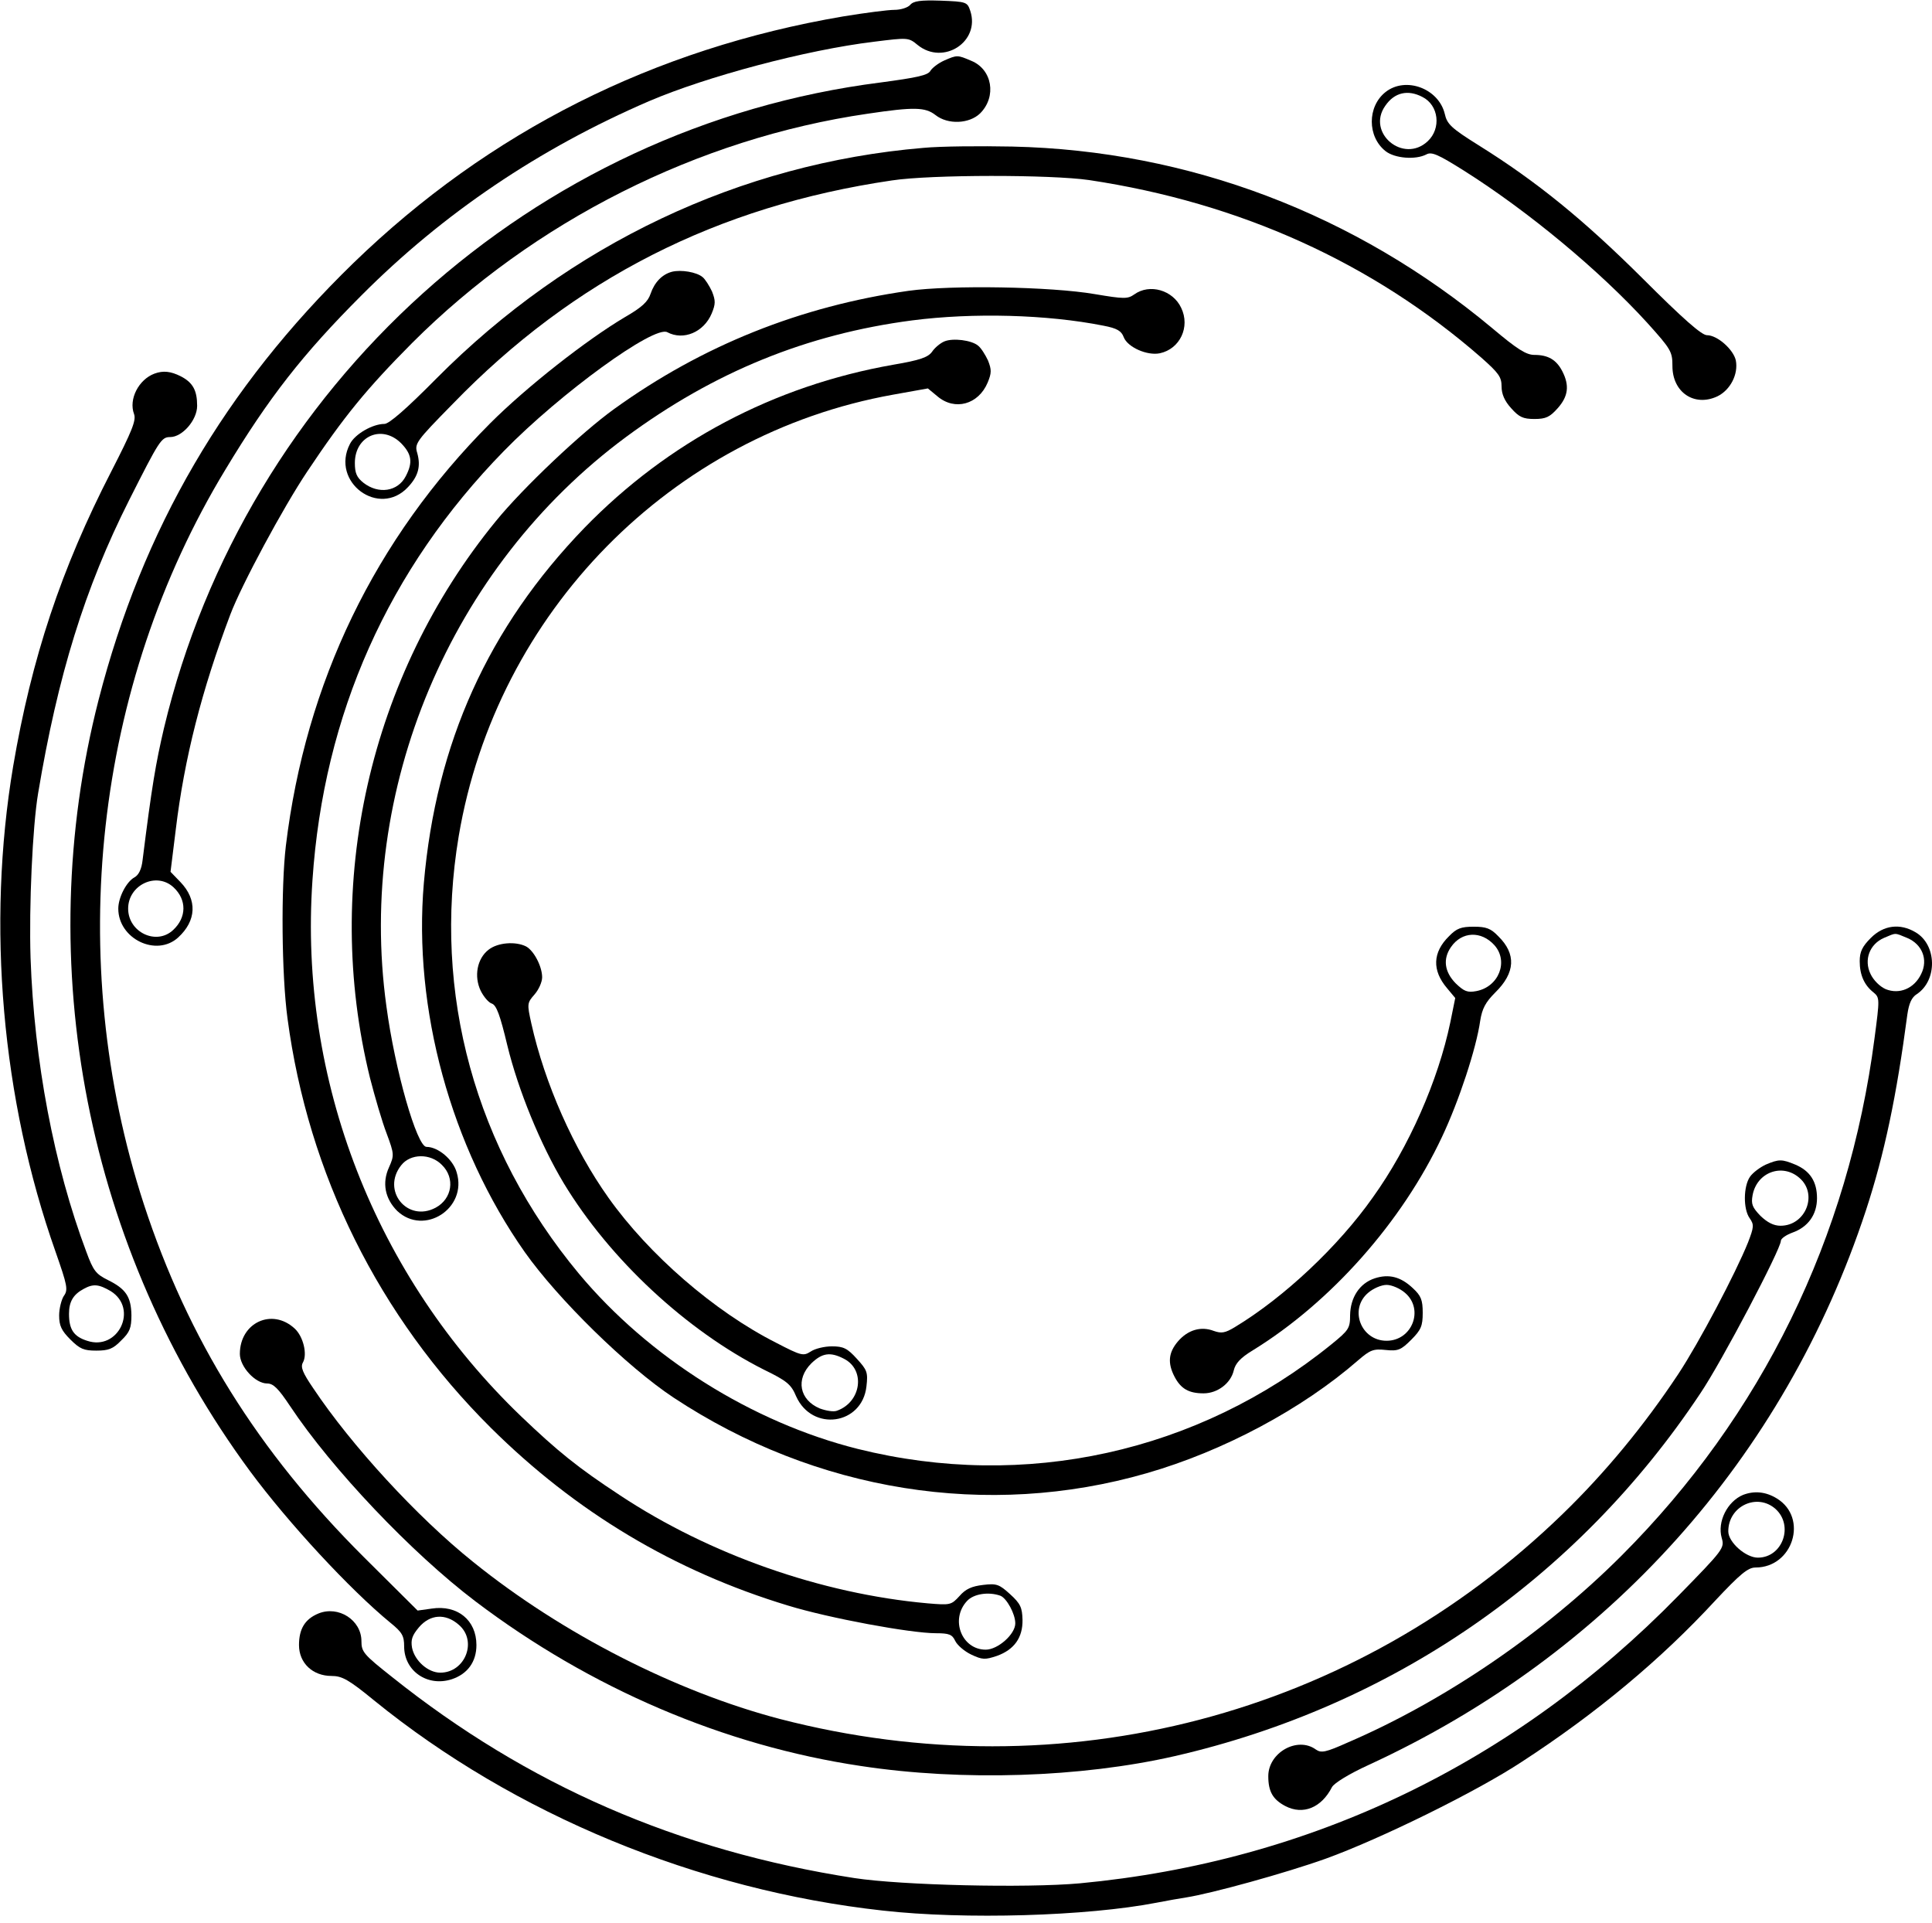
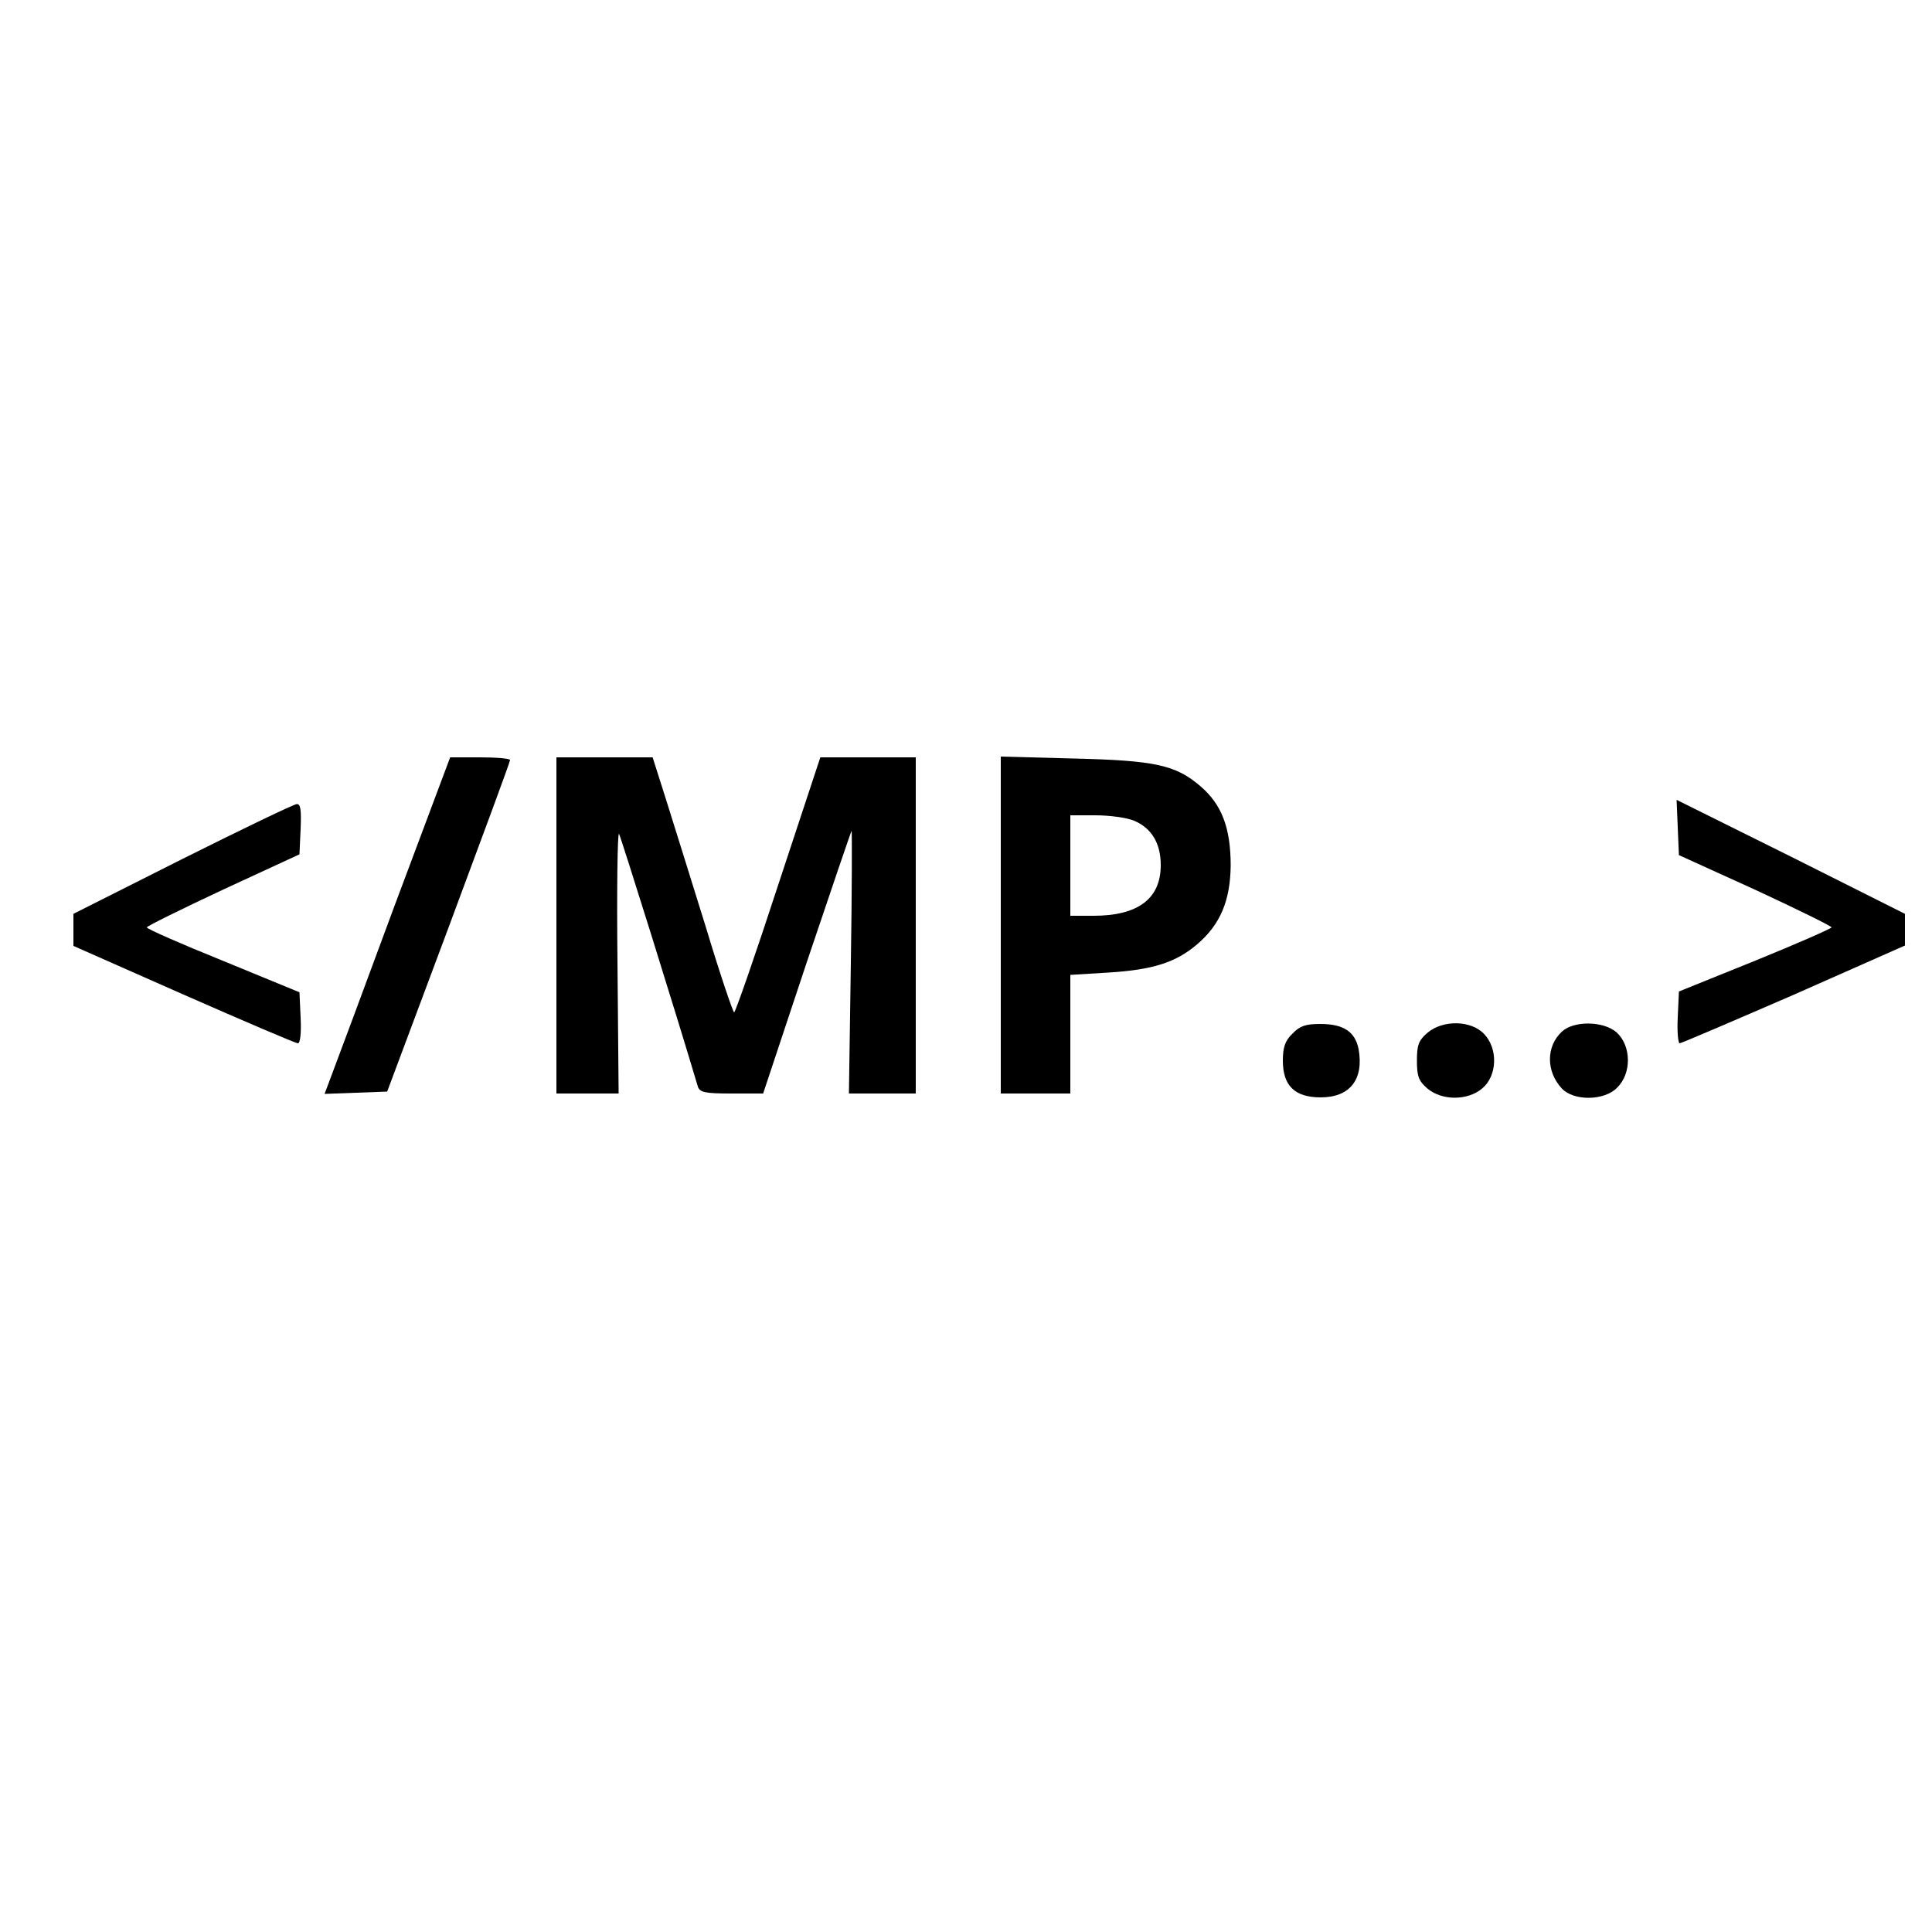
- <svg xmlns="http://www.w3.org/2000/svg" version="1.0" width="588pt" height="585pt" viewBox="0 0 588 585" preserveAspectRatio="xMidYMid meet">
-   <g transform="translate(0,585) scale(0.1,-0.1)" fill="#000000" stroke="none">
-     <path d="M2770 5835 c-7 -8 -28 -15 -48 -15 -19 0 -89 -9 -156 -20 -576 -98 -1077 -350 -1490 -750 -392 -381 -642 -809 -776 -1330 -206 -804 -36 -1673 461 -2347 117 -158 304 -360 427 -461 36 -29 42 -40 42 -72 0 -75 71 -124 145 -100 48 16 75 53 75 104 0 76 -58 123 -136 111 l-43 -6 -164 163 c-322 321 -535 663 -669 1073 -243 746 -151 1578 248 2236 132 219 236 352 414 530 248 249 541 447 875 591 175 75 478 156 685 181 104 13 105 13 133 -10 78 -63 191 10 160 104 -9 27 -12 28 -90 31 -62 2 -83 -1 -93 -13z m-1374 -4929 c58 -49 20 -146 -56 -146 -37 0 -78 36 -86 76 -4 24 0 37 21 62 34 40 81 43 121 8z" />
-     <path d="M2874 5666 c-18 -8 -36 -22 -42 -31 -7 -14 -40 -21 -152 -36 -1057 -134 -1932 -923 -2181 -1965 -25 -107 -37 -177 -65 -401 -3 -28 -12 -46 -25 -53 -24 -13 -49 -61 -49 -95 0 -92 116 -148 182 -88 56 51 59 115 7 169 l-30 31 16 129 c26 216 79 424 166 654 34 90 161 326 234 435 112 168 181 252 319 391 371 371 871 623 1387 698 141 21 175 20 206 -4 38 -30 103 -27 136 5 51 51 37 134 -27 160 -42 18 -43 18 -82 1z m-2346 -2516 c41 -38 40 -92 -1 -130 -51 -48 -137 -7 -137 65 0 72 86 113 138 65z" />
-     <path d="M4217 5570 c-56 -44 -56 -136 0 -180 28 -22 91 -27 124 -10 16 9 36 0 114 -49 195 -123 413 -304 558 -463 73 -81 77 -88 77 -132 0 -80 67 -125 137 -92 39 19 64 67 56 109 -7 33 -56 77 -88 77 -16 0 -72 49 -196 173 -178 177 -321 294 -499 405 -83 52 -96 64 -103 96 -19 77 -119 114 -180 66z m112 -15 c50 -25 58 -96 16 -135 -74 -69 -187 26 -129 108 28 41 69 50 113 27z" />
-     <path d="M2810 5400 c-557 -47 -1076 -293 -1482 -702 -92 -93 -144 -138 -158 -138 -36 0 -90 -31 -105 -61 -60 -116 89 -226 177 -131 31 33 39 63 28 103 -9 29 -4 36 108 150 368 380 805 602 1337 680 119 18 483 18 600 1 459 -69 863 -252 1193 -540 53 -47 62 -59 62 -88 0 -23 9 -44 29 -66 24 -27 36 -33 71 -33 35 0 47 6 71 33 32 36 36 69 14 112 -18 35 -43 50 -85 50 -25 0 -52 17 -128 81 -417 348 -924 541 -1461 553 -97 2 -219 1 -271 -4z m-1589 -899 c32 -33 36 -58 14 -100 -24 -47 -83 -56 -129 -20 -20 16 -26 29 -26 60 0 83 83 118 141 60z" />
-     <path d="M2045 5023 c-30 -8 -53 -32 -65 -67 -8 -24 -26 -41 -78 -71 -118 -70 -300 -213 -410 -323 -351 -352 -562 -789 -622 -1286 -15 -127 -13 -392 5 -525 63 -474 278 -907 619 -1246 258 -256 558 -436 905 -541 124 -38 372 -84 450 -84 40 0 49 -4 58 -23 6 -13 28 -32 49 -42 34 -16 42 -16 78 -4 53 19 79 56 78 110 -1 37 -6 49 -38 78 -33 30 -41 33 -82 28 -34 -4 -53 -12 -72 -34 -25 -27 -27 -28 -97 -22 -324 29 -664 149 -935 328 -131 86 -191 135 -302 241 -444 426 -677 1024 -635 1632 34 505 231 946 583 1306 171 175 457 383 497 361 49 -26 111 0 135 57 12 29 12 39 1 67 -8 17 -21 38 -29 44 -18 15 -65 23 -93 16z m1000 -4029 c19 -8 45 -55 45 -84 0 -33 -53 -80 -90 -80 -73 0 -109 92 -57 148 20 22 66 29 102 16z" />
-     <path d="M2765 4965 c-329 -47 -627 -166 -895 -359 -99 -71 -278 -240 -361 -342 -385 -471 -528 -1104 -383 -1694 15 -58 37 -134 51 -170 23 -62 23 -66 7 -102 -22 -48 -12 -96 25 -133 82 -77 214 8 181 117 -11 40 -57 78 -92 78 -29 0 -96 233 -122 428 -91 659 194 1336 729 1732 268 198 550 313 871 355 186 24 411 18 582 -16 42 -8 55 -16 62 -35 12 -31 72 -57 110 -49 61 13 93 80 65 138 -25 54 -96 75 -143 41 -20 -14 -31 -14 -120 1 -134 23 -438 28 -567 10z m-1420 -2660 c41 -40 31 -103 -19 -130 -86 -46 -166 52 -105 129 28 36 89 37 124 1z" />
-     <path d="M2874 4811 c-12 -5 -29 -19 -37 -31 -12 -17 -36 -26 -119 -40 -363 -64 -685 -235 -939 -496 -293 -303 -452 -655 -489 -1081 -33 -382 82 -803 307 -1123 101 -143 311 -349 453 -443 433 -286 956 -370 1440 -230 233 67 473 195 644 344 36 31 46 35 83 31 38 -4 47 0 78 31 30 30 35 42 35 82 0 39 -5 52 -30 75 -37 35 -73 44 -116 30 -46 -15 -74 -58 -75 -112 0 -40 -4 -46 -57 -89 -406 -329 -933 -445 -1442 -318 -322 81 -635 278 -848 533 -316 380 -446 853 -366 1331 115 682 647 1223 1322 1344 l106 19 29 -24 c53 -45 125 -25 153 42 12 29 12 39 1 67 -8 17 -21 38 -30 45 -20 17 -77 24 -103 13z m1402 -2895 c59 -50 22 -146 -56 -146 -78 0 -115 96 -56 146 15 13 40 24 56 24 16 0 41 -11 56 -24z" />
-     <path d="M470 4713 c-48 -18 -79 -78 -62 -123 7 -19 -6 -51 -69 -174 -153 -297 -243 -569 -299 -898 -81 -483 -35 -1013 129 -1477 36 -103 39 -116 25 -135 -7 -11 -14 -38 -14 -59 0 -31 7 -46 34 -73 29 -29 41 -34 79 -34 37 0 51 5 76 31 26 25 31 38 31 77 -1 56 -17 80 -72 107 -36 18 -44 28 -65 85 -99 263 -159 582 -170 895 -5 158 6 400 23 501 60 359 142 624 277 892 92 182 98 192 125 192 37 0 82 52 82 95 0 47 -13 71 -50 90 -30 15 -53 18 -80 8z m-133 -2792 c85 -53 23 -183 -72 -151 -41 13 -55 35 -55 82 0 37 13 59 45 76 29 16 46 14 82 -7z" />
-     <path d="M4410 3001 c-50 -49 -52 -104 -6 -158 l25 -30 -15 -74 c-37 -177 -126 -380 -236 -533 -105 -149 -270 -304 -419 -394 -31 -19 -42 -20 -65 -12 -39 15 -79 3 -109 -32 -29 -34 -32 -66 -10 -108 19 -36 43 -50 88 -50 43 0 83 31 92 70 5 21 20 38 58 61 237 146 454 390 576 650 51 108 104 268 116 353 6 37 16 56 46 86 61 60 64 117 9 171 -23 24 -37 29 -75 29 -38 0 -52 -5 -75 -29z m138 -27 c44 -49 14 -127 -55 -140 -27 -5 -37 -1 -63 24 -34 35 -39 74 -14 110 33 48 92 50 132 6z" />
-     <path d="M5694 2996 c-26 -26 -34 -42 -34 -71 0 -42 14 -73 42 -95 19 -16 19 -19 3 -140 -79 -607 -343 -1147 -770 -1574 -234 -234 -537 -441 -832 -568 -69 -31 -82 -33 -98 -22 -56 41 -145 -9 -145 -81 0 -47 14 -71 52 -91 54 -28 110 -5 142 58 7 12 50 39 111 67 730 336 1266 934 1514 1688 56 171 93 346 126 596 5 34 13 52 29 62 63 42 61 150 -4 188 -47 28 -97 22 -136 -17z m110 0 c46 -19 65 -66 43 -110 -21 -44 -66 -63 -108 -46 -18 8 -37 27 -46 46 -21 43 -3 91 41 110 38 16 31 16 70 0z" />
-     <path d="M1487 2960 c-35 -27 -45 -81 -24 -125 9 -18 24 -36 34 -39 14 -5 25 -35 47 -127 33 -136 101 -302 172 -420 140 -231 373 -448 609 -567 70 -34 83 -45 98 -81 49 -109 201 -87 214 30 5 43 2 50 -29 84 -29 32 -41 38 -76 38 -23 0 -52 -7 -65 -16 -22 -14 -28 -13 -105 27 -188 95 -387 268 -510 441 -106 149 -194 347 -235 531 -13 59 -13 62 10 88 13 15 23 38 23 52 0 33 -25 81 -49 94 -32 16 -86 12 -114 -10z m1082 -1245 c66 -34 52 -132 -22 -158 -10 -4 -33 0 -52 7 -62 26 -74 89 -26 137 33 32 58 36 100 14z" />
-     <path d="M5374 2306 c-17 -8 -39 -24 -48 -37 -20 -29 -21 -98 -1 -126 14 -20 13 -27 -5 -74 -38 -94 -148 -303 -212 -400 -104 -157 -223 -301 -352 -426 -634 -615 -1521 -847 -2382 -624 -317 83 -664 260 -934 478 -170 136 -371 355 -487 529 -32 47 -39 64 -31 78 14 25 1 79 -25 103 -69 64 -167 18 -167 -77 0 -39 47 -90 83 -90 19 0 34 -15 70 -69 127 -191 370 -447 564 -594 350 -265 757 -439 1173 -501 309 -47 670 -35 955 30 663 152 1225 540 1600 1104 65 96 245 439 245 464 0 7 16 18 35 25 48 17 75 55 75 105 0 50 -21 83 -66 102 -41 17 -50 17 -90 0z m102 -40 c58 -49 20 -146 -57 -146 -21 0 -40 10 -61 30 -25 26 -29 36 -24 63 13 70 90 98 142 53z" />
-     <path d="M5305 1301 c-48 -20 -79 -82 -65 -131 9 -31 6 -35 -133 -177 -499 -510 -1120 -808 -1820 -874 -165 -15 -544 -6 -687 16 -536 83 -995 283 -1407 612 -86 68 -93 76 -93 109 0 64 -70 109 -131 84 -41 -17 -59 -47 -59 -96 0 -55 42 -94 99 -94 32 0 52 -11 129 -74 428 -348 986 -578 1549 -640 249 -28 622 -17 833 24 30 6 71 13 90 16 77 12 302 74 425 118 166 60 459 204 597 295 226 147 423 311 588 490 77 82 100 101 123 101 114 0 161 151 65 210 -34 21 -69 24 -103 11z m99 -43 c56 -51 21 -148 -54 -148 -37 0 -90 47 -90 80 0 77 88 118 144 68z" />
+ <svg xmlns="http://www.w3.org/2000/svg" version="1.0" width="500pt" height="500pt" viewBox="0 0 500 500" preserveAspectRatio="xMidYMid meet">
+   <g transform="translate(0,500) scale(0.1,-0.1)" fill="#000000" stroke="none">
+     <path d="M1020 2653 c-79 -214 -152 -410 -162 -436 l-18 -48 81 3 81 3 159 425 c87 234 159 428 159 433 0 4 -35 7 -78 7 l-77 0 -145 -387z" />
+     <path d="M1440 2605 l0 -435 80 0 81 0 -3 340 c-2 186 0 336 4 332 4 -5 150 -472 204 -654 5 -15 18 -18 87 -18 l82 0 113 340 c63 187 115 340 116 340 1 0 1 -153 -2 -340 l-5 -340 87 0 86 0 0 435 0 435 -124 0 -123 0 -109 -330 c-59 -181 -111 -330 -114 -330 -3 0 -37 100 -74 223 -38 122 -84 270 -103 330 l-34 107 -124 0 -125 0 0 -435z" />
+     <path d="M2590 2606 l0 -436 90 0 90 0 0 154 0 153 98 6 c115 7 175 26 230 73 60 51 86 113 87 204 0 97 -23 158 -78 205 -64 55 -116 67 -329 72 l-188 5 0 -436z m345 270 c45 -19 69 -58 69 -115 0 -87 -59 -131 -174 -131 l-60 0 0 130 0 130 65 0 c36 0 81 -6 100 -14z" />
+     <path d="M4342 2859 l3 -72 198 -90 c108 -50 197 -94 197 -97 0 -3 -89 -42 -197 -86 l-198 -80 -3 -67 c-2 -37 1 -67 5 -67 4 0 137 57 296 126 l287 127 0 41 0 41 -295 148 -296 147 3 -71z" />
+     <path d="M472 2777 l-282 -142 0 -41 0 -42 285 -126 c157 -69 290 -126 296 -126 6 0 9 27 7 66 l-3 66 -197 81 c-109 44 -198 83 -198 87 0 3 89 47 198 98 l197 91 3 66 c2 48 0 65 -10 64 -7 0 -140 -64 -296 -142z" />
+     <path d="M3345 2325 c-19 -18 -25 -35 -25 -70 0 -65 31 -95 98 -95 76 0 112 47 98 125 -9 45 -39 65 -99 65 -38 0 -53 -5 -72 -25z" />
+     <path d="M3694 2327 c-23 -20 -27 -32 -27 -72 0 -40 4 -52 27 -72 38 -32 105 -32 143 1 38 33 40 102 4 140 -34 36 -107 37 -147 3z" />
+     <path d="M4042 2330 c-41 -38 -41 -103 0 -147 31 -33 110 -32 143 2 38 37 37 108 -1 143 -34 30 -111 31 -142 2z" />
  </g>
</svg>
